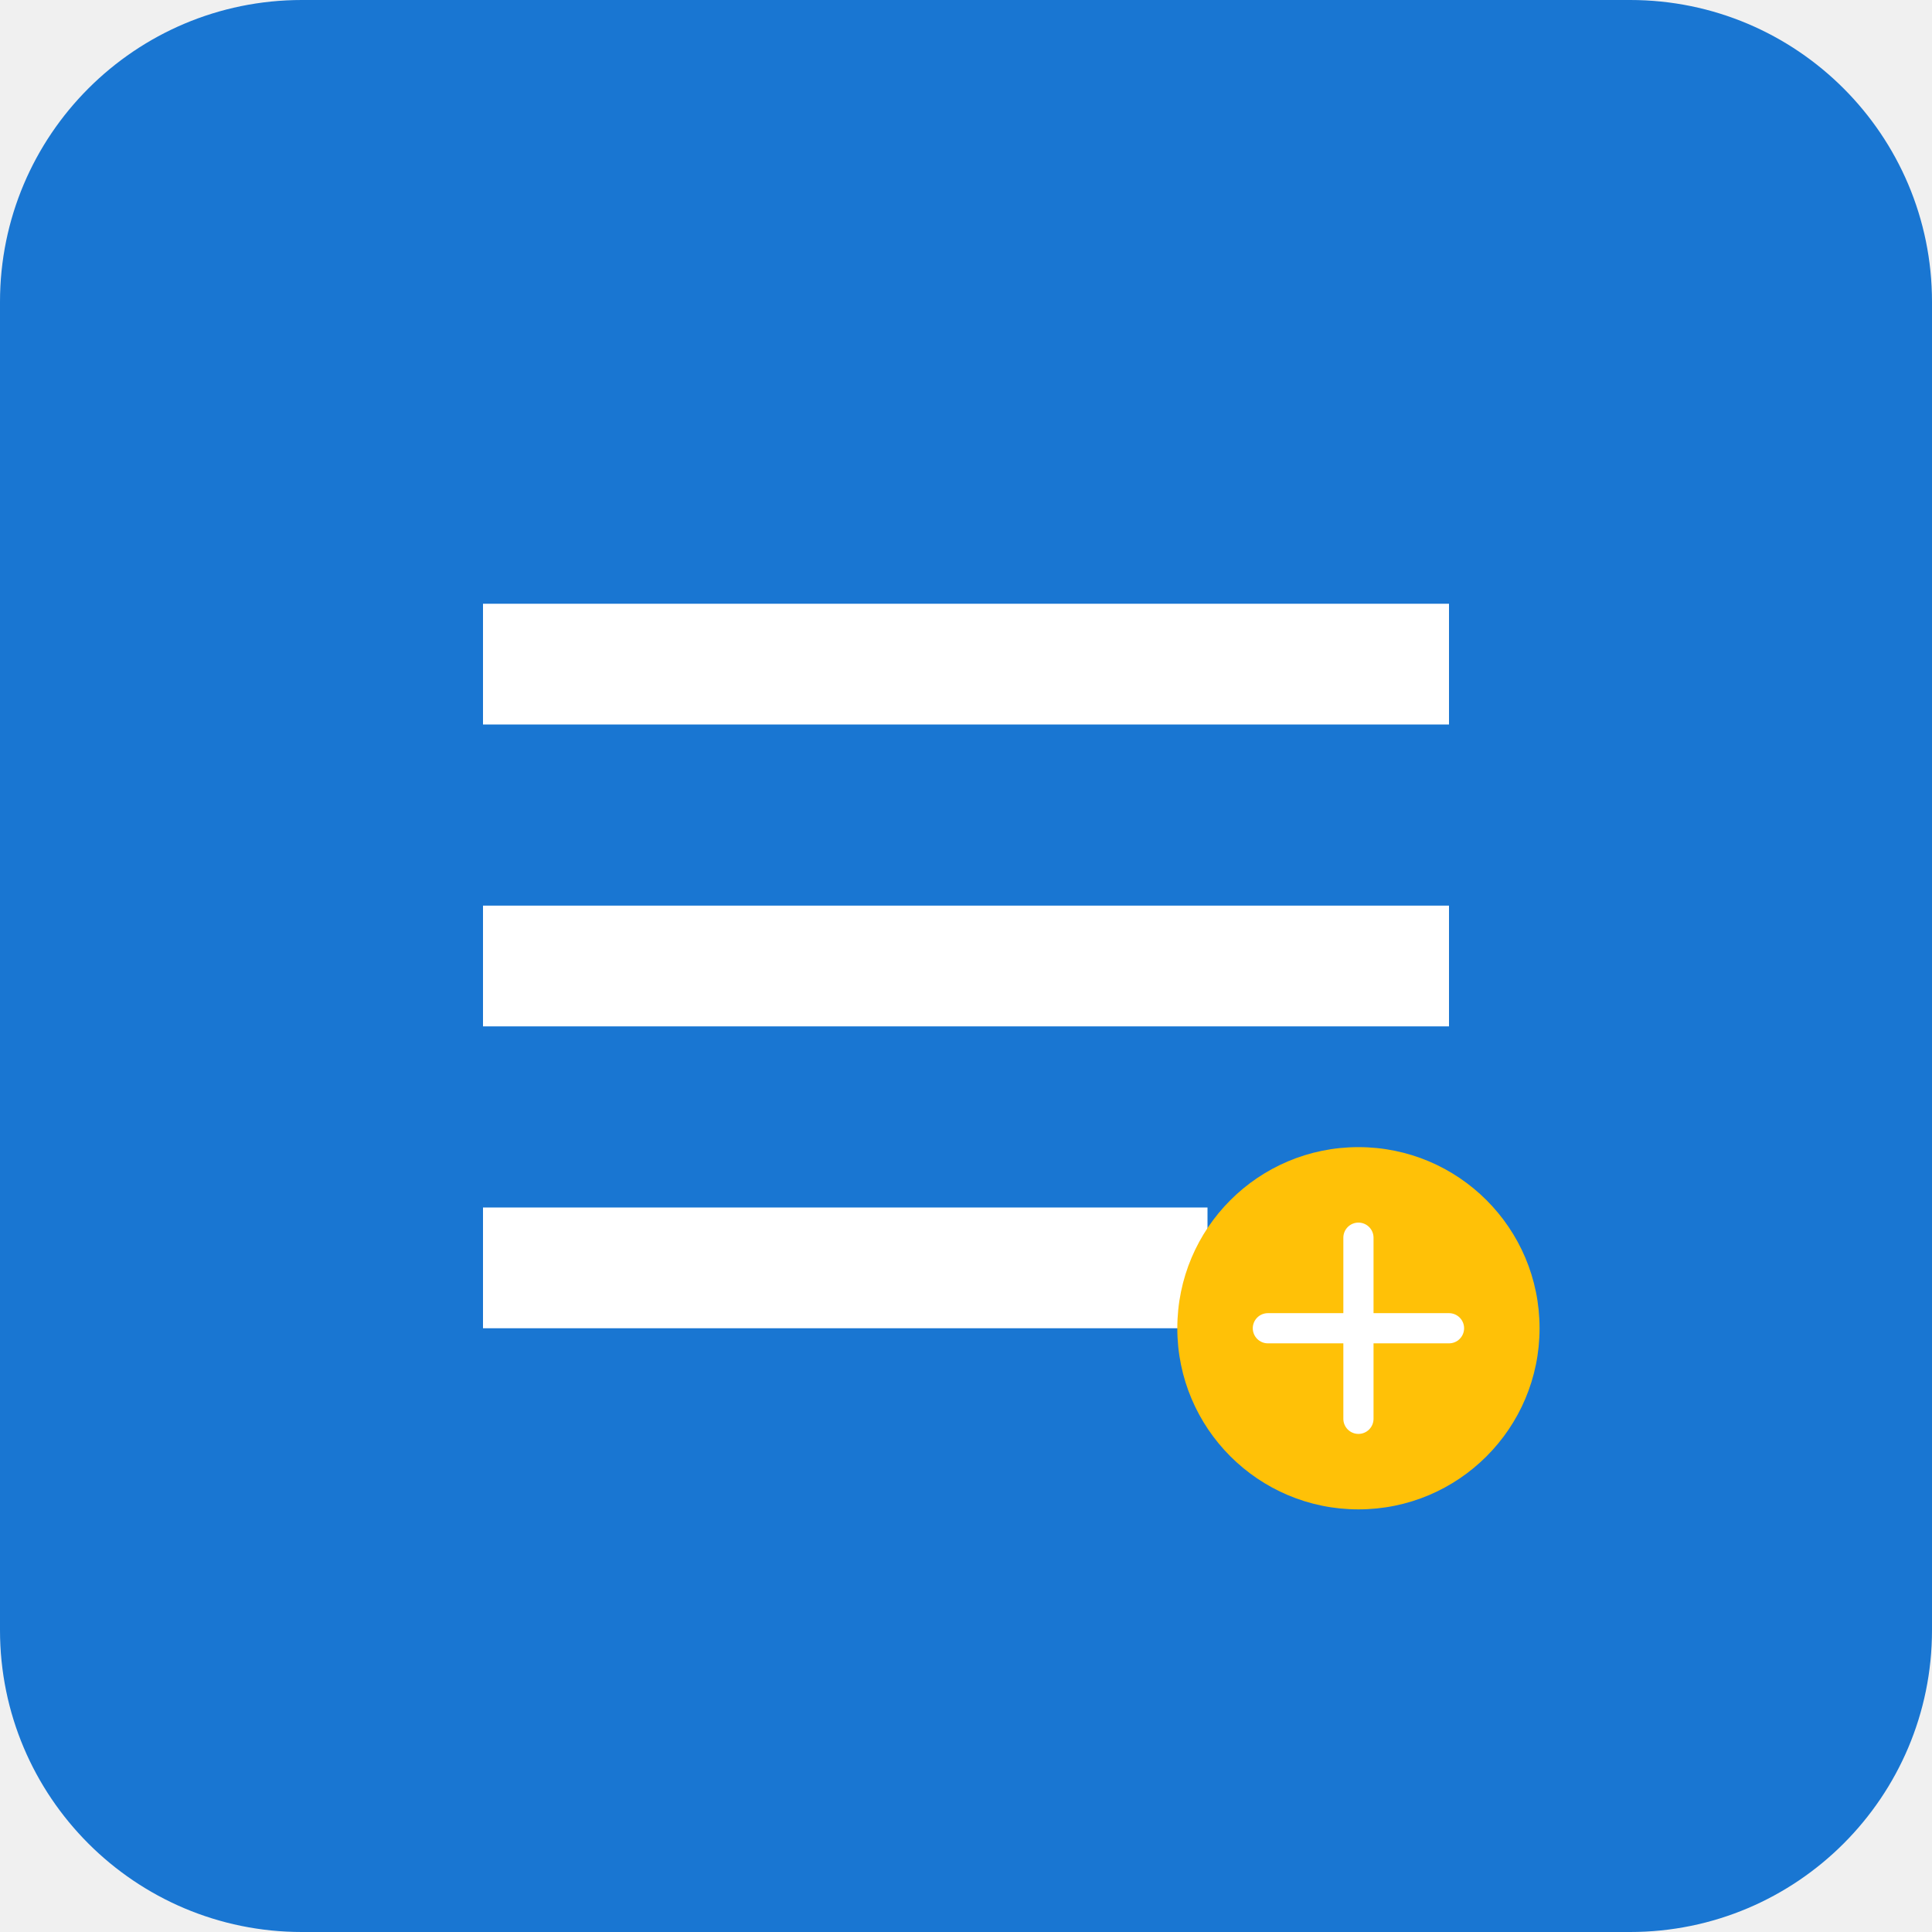
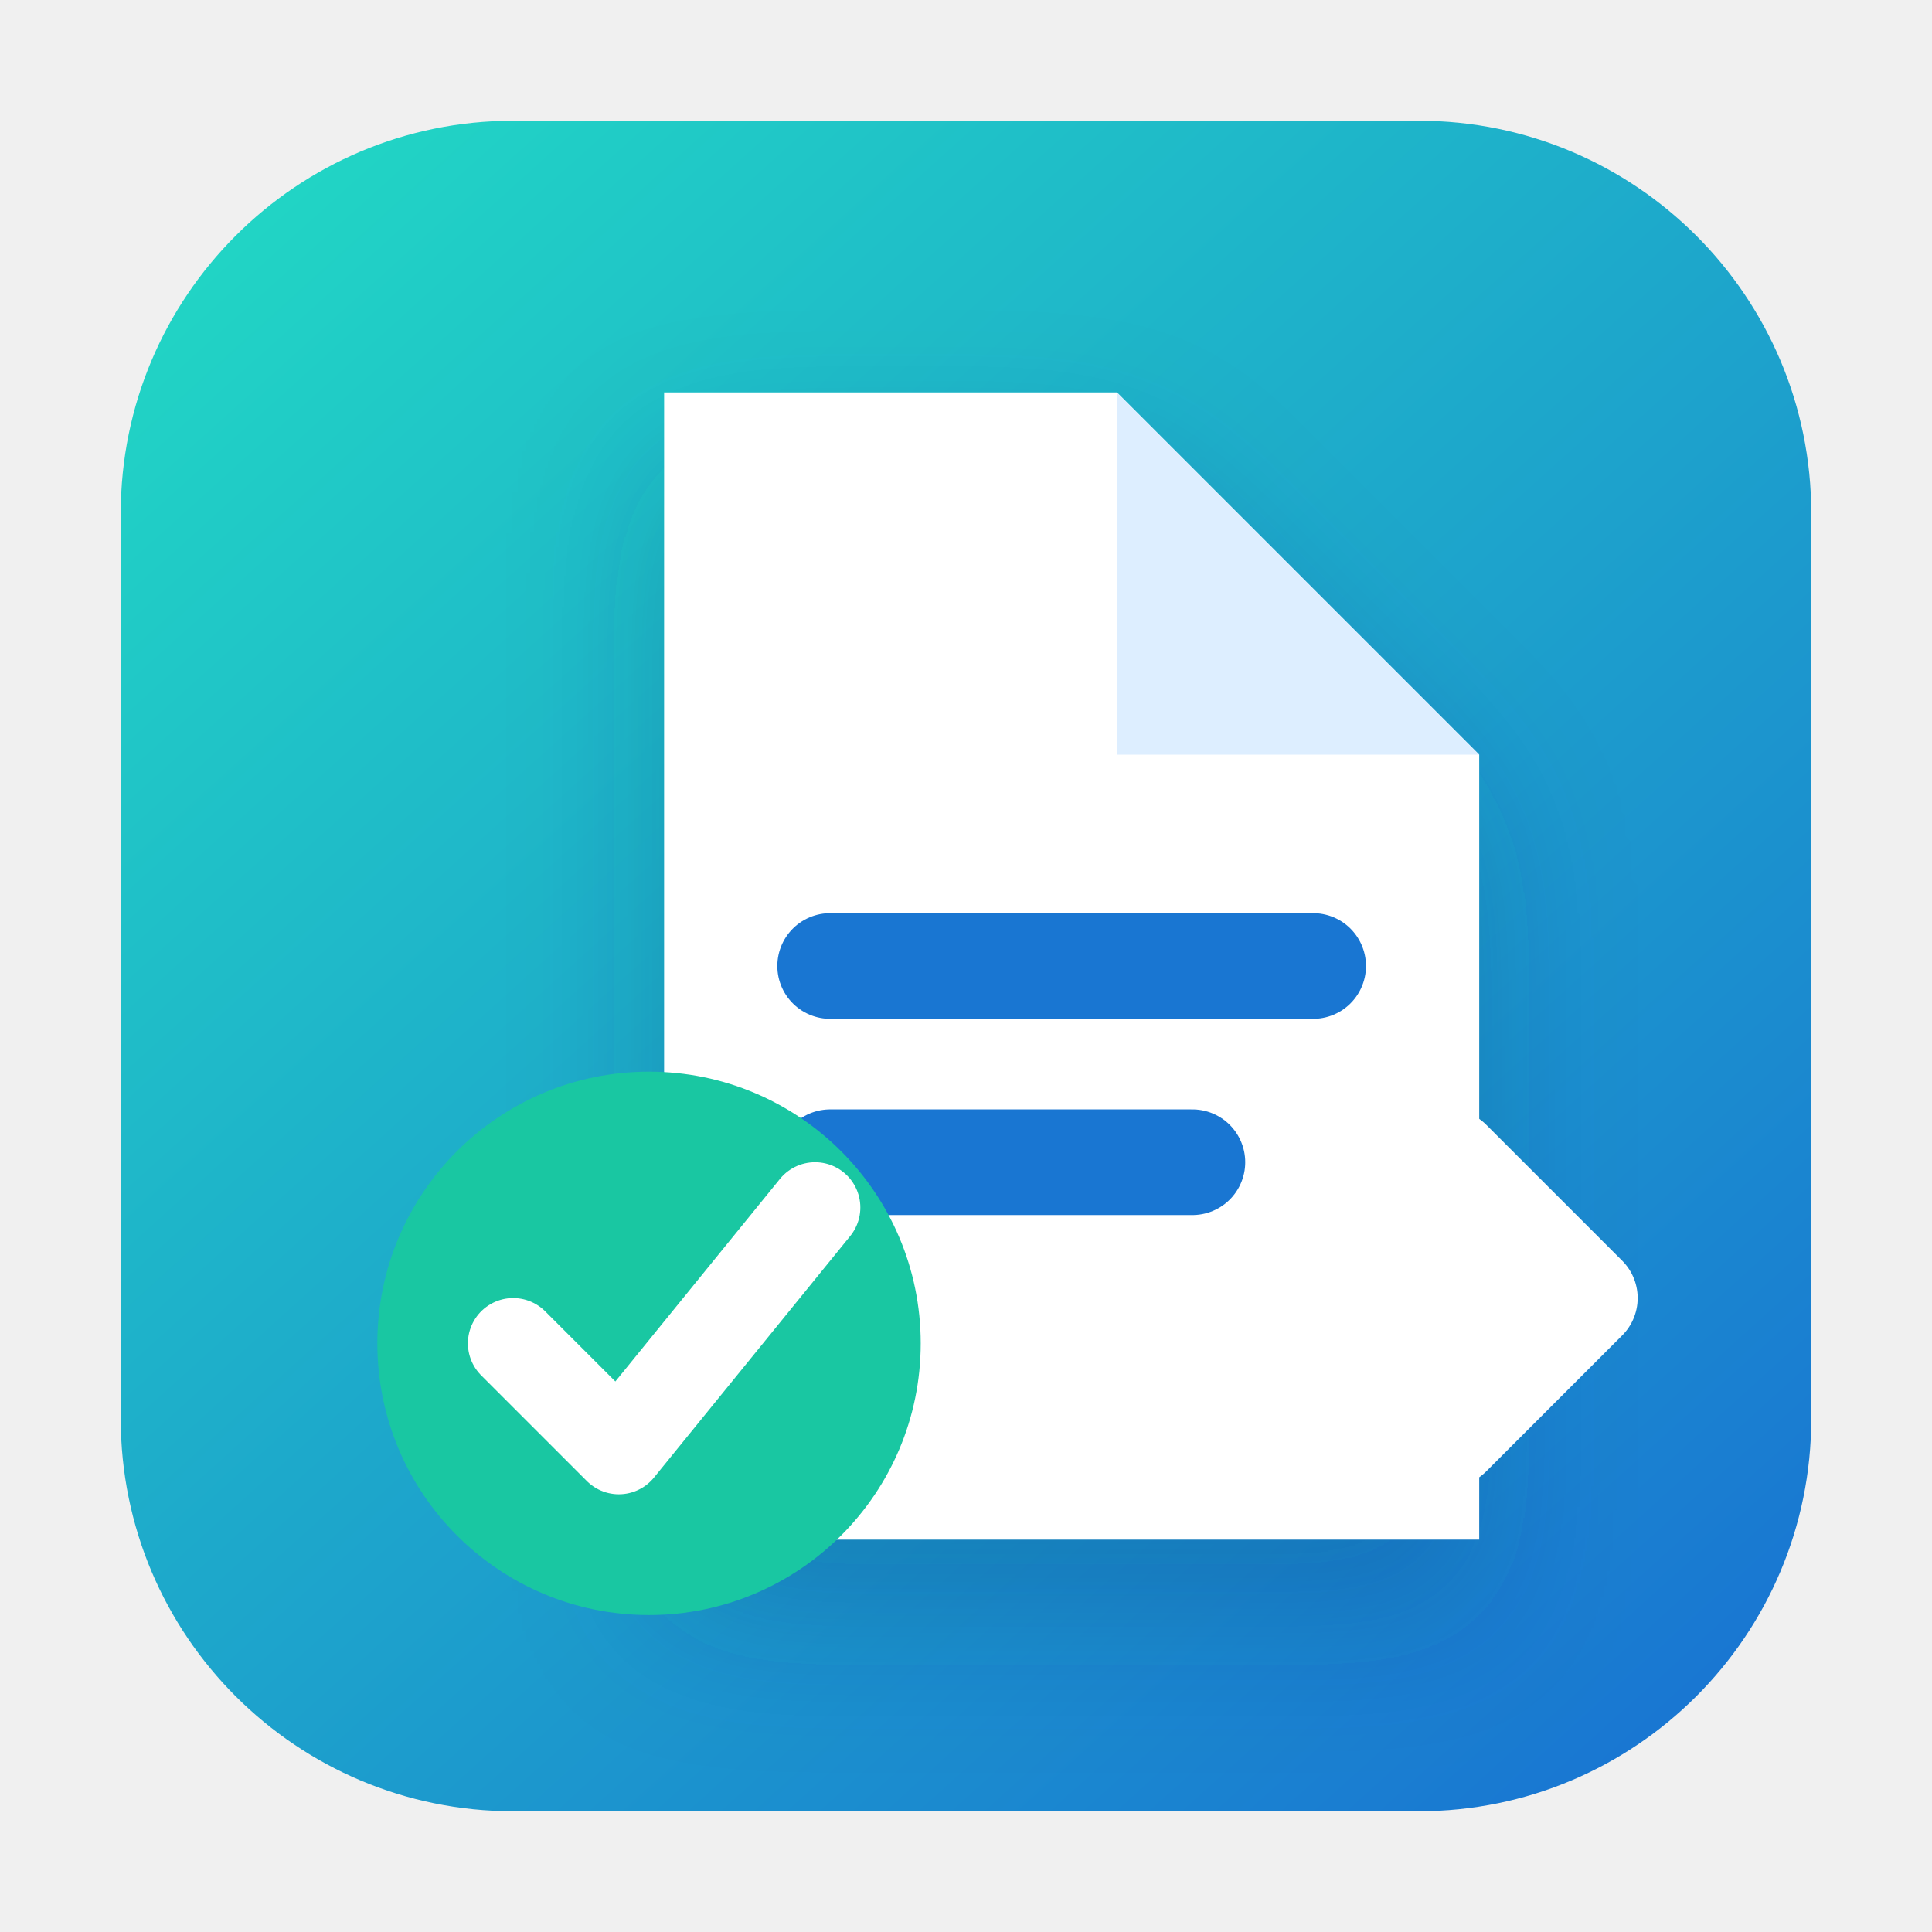
- <svg xmlns="http://www.w3.org/2000/svg" viewBox="0 0 128 128">
-   <rect width="128" height="128" rx="20" fill="#1976d2" />
-   <path d="M32 40h64v8H32zm0 20h64v8H32zm0 20h48v8H32z" fill="white" />
-   <circle cx="90" cy="88" r="12" fill="#ffc107" />
-   <path d="M90 82v12m-6-6h12" stroke="white" stroke-width="2" stroke-linecap="round" />
+ <svg xmlns="http://www.w3.org/2000/svg" width="128" height="128" viewBox="0 0 128 128" role="img" aria-label="题目导出助手">
+   <defs>
+     <linearGradient id="bg" x1="18" y1="14" x2="110" y2="116" gradientUnits="userSpaceOnUse">
+       <stop stop-color="#21D4C5" />
+       <stop offset="1" stop-color="#1976D2" />
+     </linearGradient>
+     <filter id="shadow" x="18" y="14" width="92" height="104" filterUnits="userSpaceOnUse">
+       <feDropShadow dx="0" dy="5" stdDeviation="5" flood-color="#0F3F73" flood-opacity="0.22" />
+     </filter>
+   </defs>
+   <rect x="8" y="8" width="112" height="112" rx="26" fill="url(#bg)" />
+   <path d="M44 26h30l24 24v52H44V26z" fill="#FFFFFF" filter="url(#shadow)" />
+   <path d="M74 26v24h24" fill="#DDEEFF" />
+   <path d="M55 64h32M55 77h24" stroke="#1976D2" stroke-width="7" stroke-linecap="round" />
+   <circle cx="43" cy="89" r="18" fill="#19C7A2" />
+   <path d="M34 89l7 7 13-16" fill="none" stroke="#FFFFFF" stroke-width="6" stroke-linecap="round" stroke-linejoin="round" />
+   <path d="M81 86h24M96 77l9 9-9 9" fill="none" stroke="#FFFFFF" stroke-width="7" stroke-linecap="round" stroke-linejoin="round" />
</svg>
